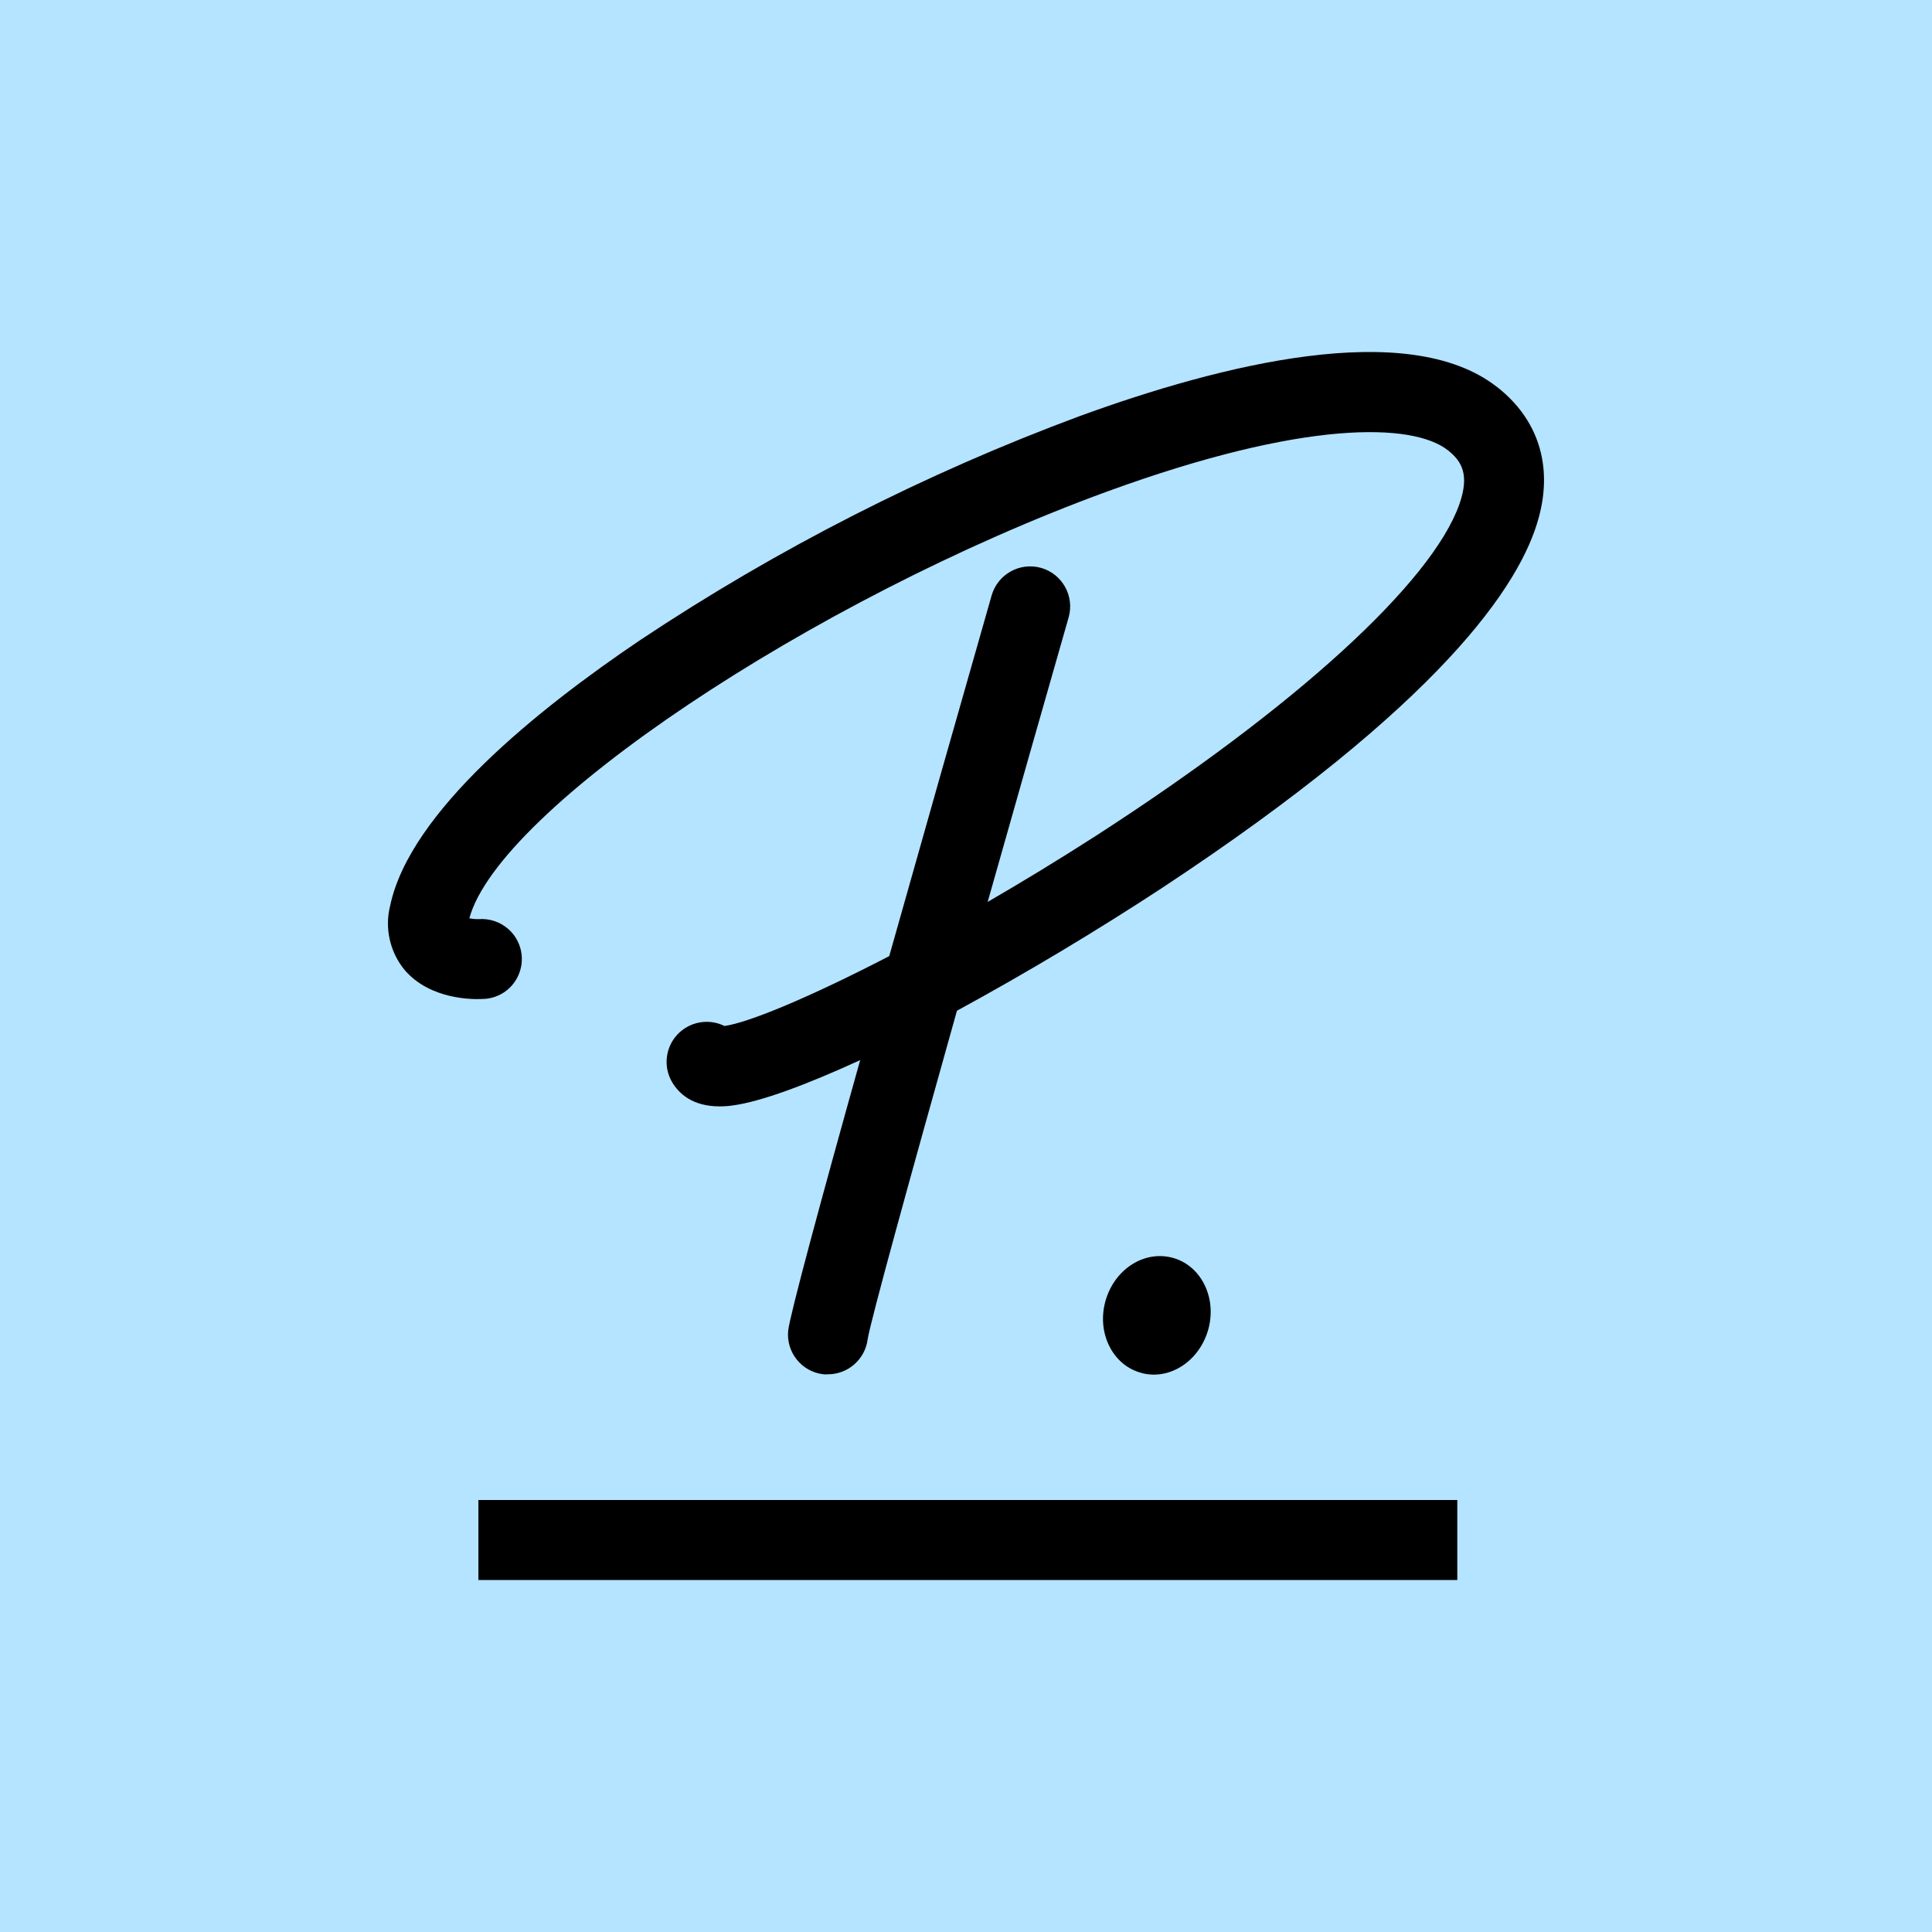
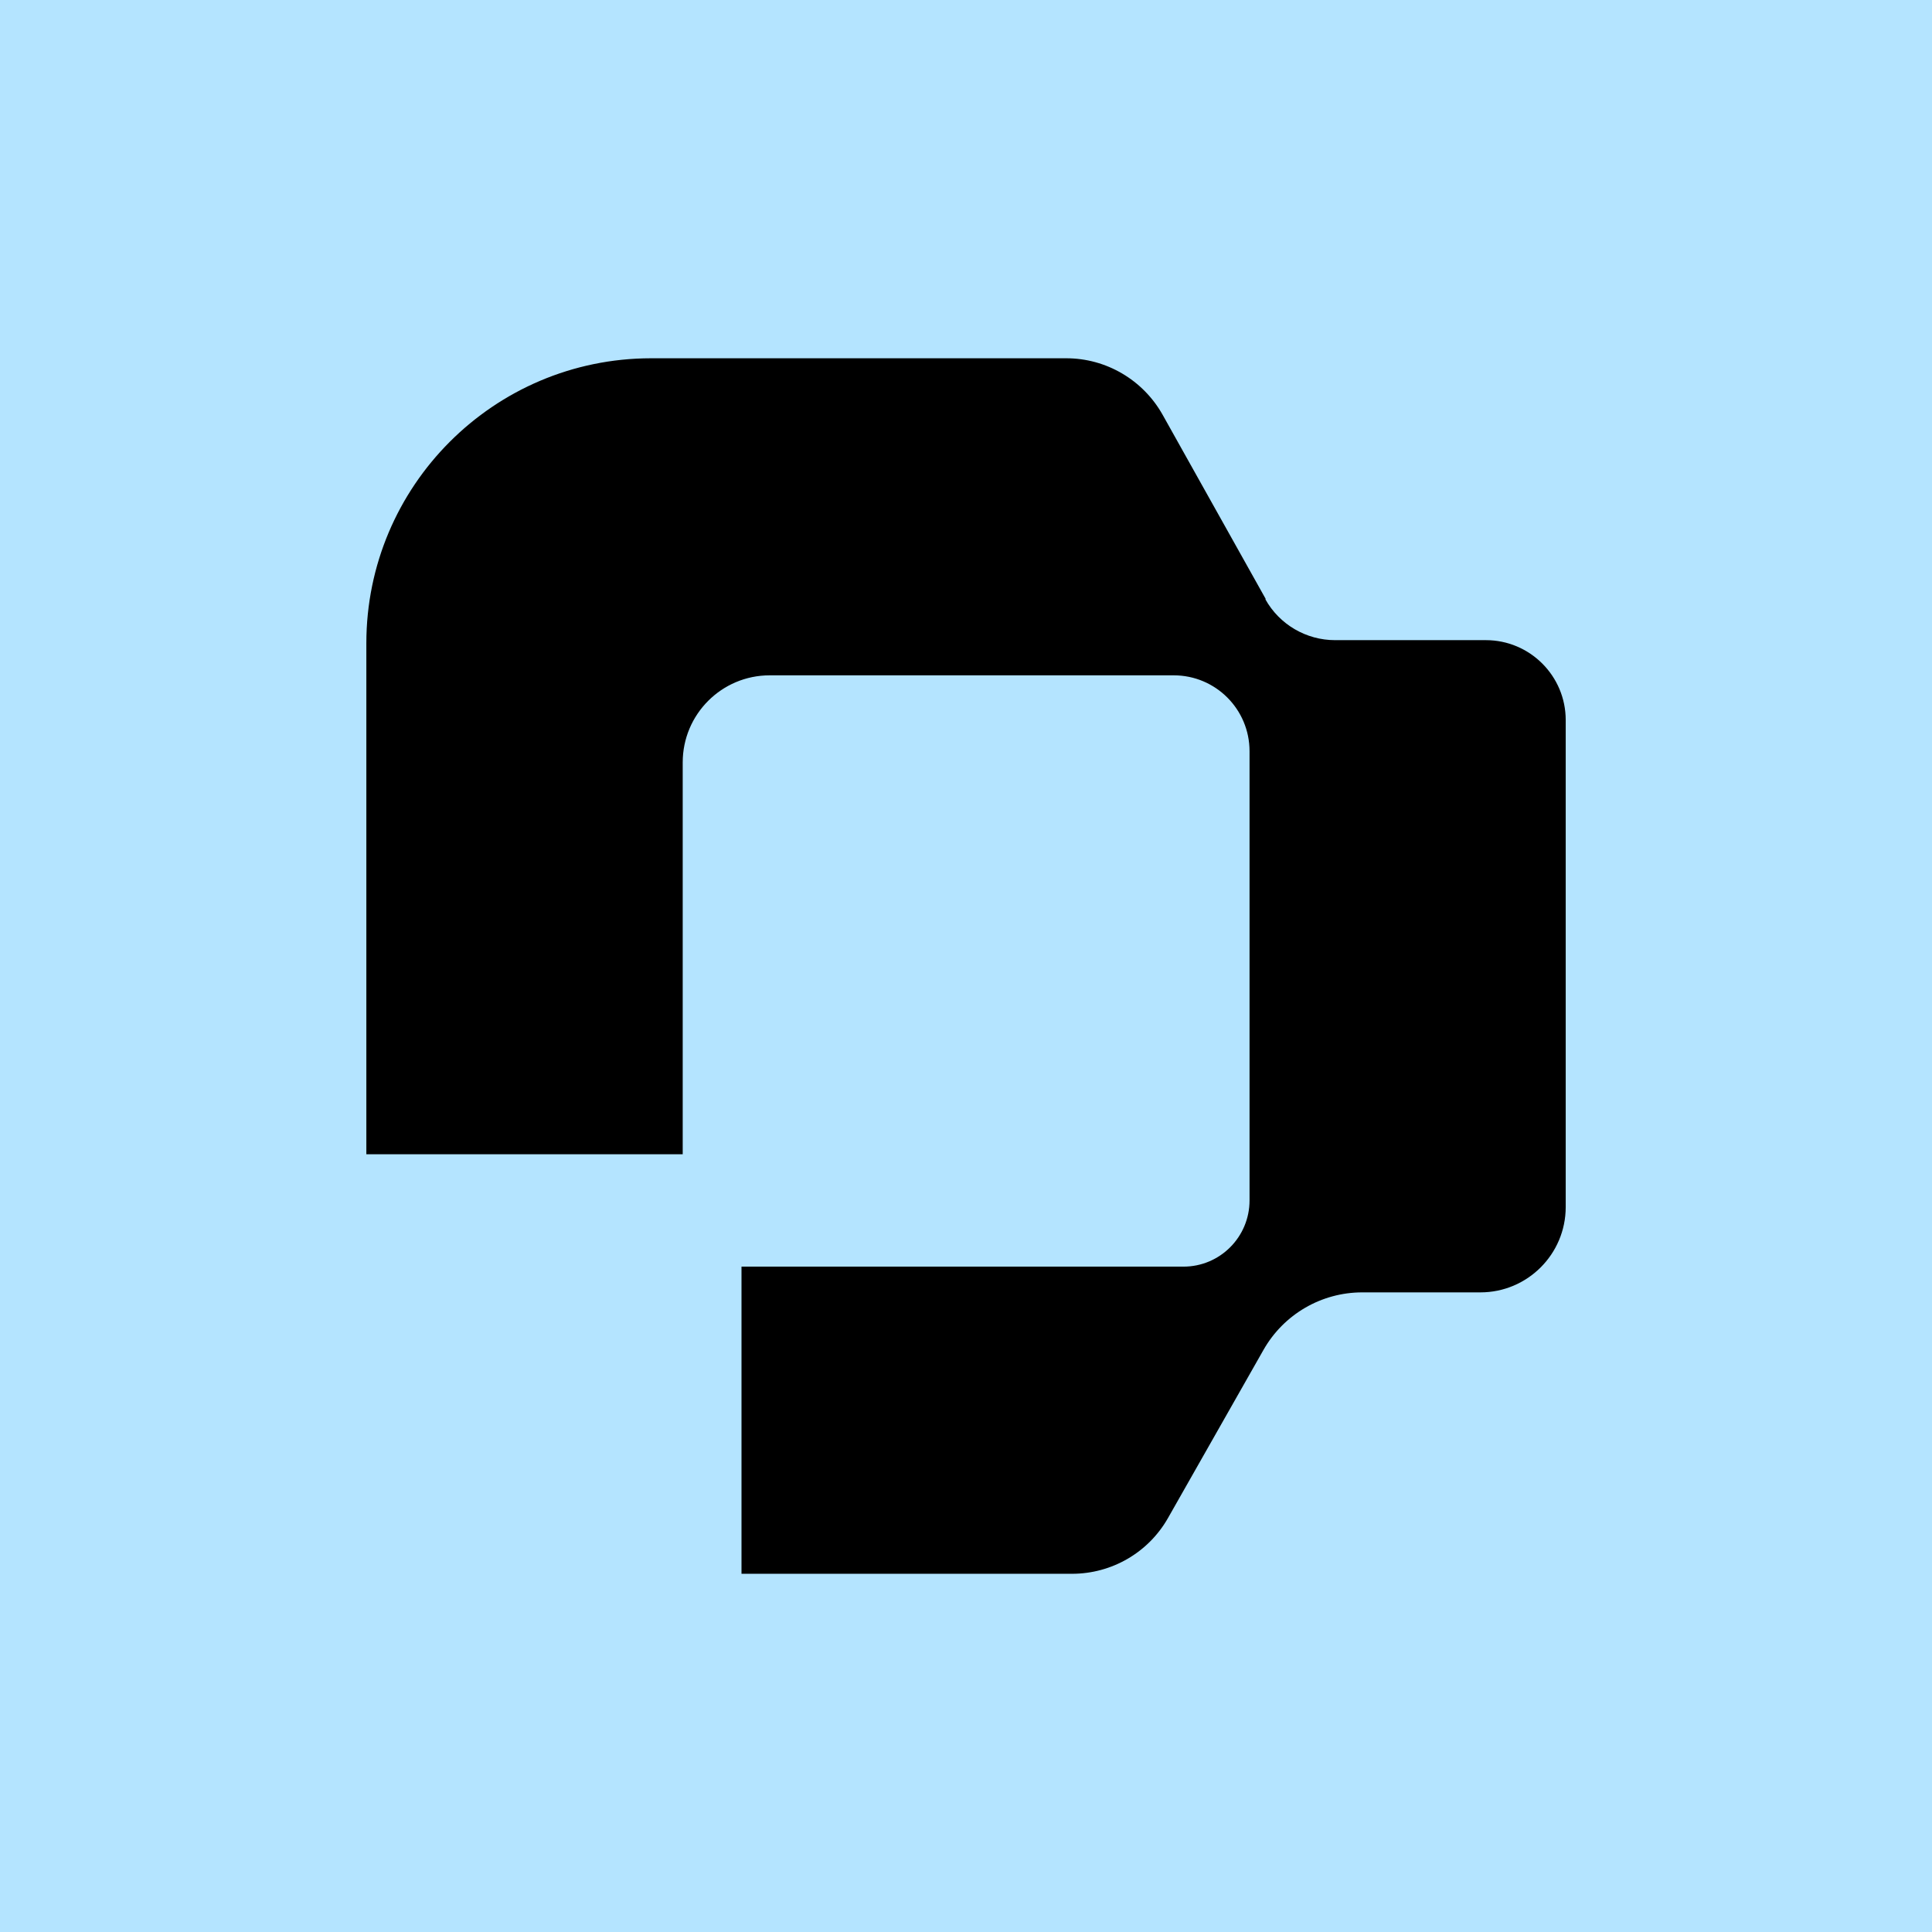
<svg xmlns="http://www.w3.org/2000/svg" width="100" height="100" viewBox="0 0 100 100" xml:space="preserve">
  <rect width="100%" height="100%" fill="#B4E4FF" />
  <g>
-     <path d="M 75.43 81.781 L 24.762 81.781 L 24.762 77.641 L 75.43 77.641 Z M 59.098 71.07 C 60.574 71.453 62.109 70.426 62.551 68.773 C 62.988 67.121 62.133 65.465 60.66 65.094 C 59.188 64.715 57.648 65.727 57.207 67.383 C 56.766 69.035 57.621 70.695 59.098 71.066 Z M 77.461 20.012 C 72.863 16.441 63.195 18.871 55.891 21.535 C 47.891 24.504 40.262 28.391 33.156 33.117 C 27.816 36.719 21.227 42.02 20.199 46.859 C 19.898 48.027 20.176 49.27 20.941 50.203 C 22.277 51.766 24.527 51.73 24.957 51.707 C 25.816 51.703 26.582 51.168 26.879 50.363 C 27.18 49.559 26.953 48.652 26.309 48.086 C 25.887 47.715 25.332 47.531 24.77 47.574 C 24.609 47.578 24.449 47.562 24.293 47.531 C 25.828 41.875 42.008 31.027 57.316 25.438 C 67.535 21.711 73.109 21.887 74.926 23.293 C 75.676 23.875 76.07 24.582 75.535 26.105 C 74.09 30.172 67.059 36.594 56.711 43.27 C 54.789 44.504 52.914 45.645 51.121 46.684 C 52.562 41.598 54.035 36.41 55.312 31.957 C 55.625 30.855 54.988 29.711 53.891 29.395 C 52.789 29.082 51.645 29.719 51.328 30.816 C 49.551 37.039 47.781 43.262 46.027 49.488 C 41.883 51.637 38.734 52.934 37.5 53.105 C 36.68 52.699 35.688 52.879 35.062 53.547 C 34.438 54.215 34.324 55.215 34.785 56.008 C 35.141 56.605 35.844 57.266 37.246 57.266 C 37.477 57.266 37.715 57.25 37.945 57.215 C 39.375 57.02 41.695 56.168 44.523 54.871 C 42.516 62.027 40.891 68.047 40.797 68.863 C 40.68 69.992 41.496 71.008 42.625 71.133 C 42.703 71.141 42.781 71.141 42.855 71.133 C 43.898 71.133 44.777 70.355 44.91 69.32 C 45.074 68.312 47.086 61.023 49.531 52.316 C 53.156 50.34 56.699 48.219 60.152 45.957 C 74.547 36.461 78.711 30.289 79.648 26.781 C 80.383 24.082 79.605 21.672 77.465 20.012 Z M 77.461 20.012 " />
+     <path d="m65.514,31.004l-5.331,-9.525c-1.014,-1.811 -2.922,-2.935 -4.993,-2.935l-21.499,0c-8.133,0.011 -14.729,6.612 -14.729,14.752l0,26.449l16.375,0l0,-20.284c0,-2.488 2.017,-4.506 4.503,-4.506l20.911,0c2.17,0 3.925,1.757 3.925,3.928l0,23.252c0,1.888 -1.526,3.426 -3.423,3.426l-22.873,0l0,15.898l17.106,0c2.061,0 3.958,-1.102 4.972,-2.891l4.939,-8.696c1.047,-1.844 2.998,-2.979 5.113,-2.979l6.116,0c2.431,0 4.415,-1.975 4.415,-4.419l0,-25.205c0,-2.28 -1.853,-4.135 -4.132,-4.135l-7.806,0c-1.493,0 -2.878,-0.807 -3.609,-2.117l0.022,-0.011z" id="svg_4" />
  </g>
</svg>
